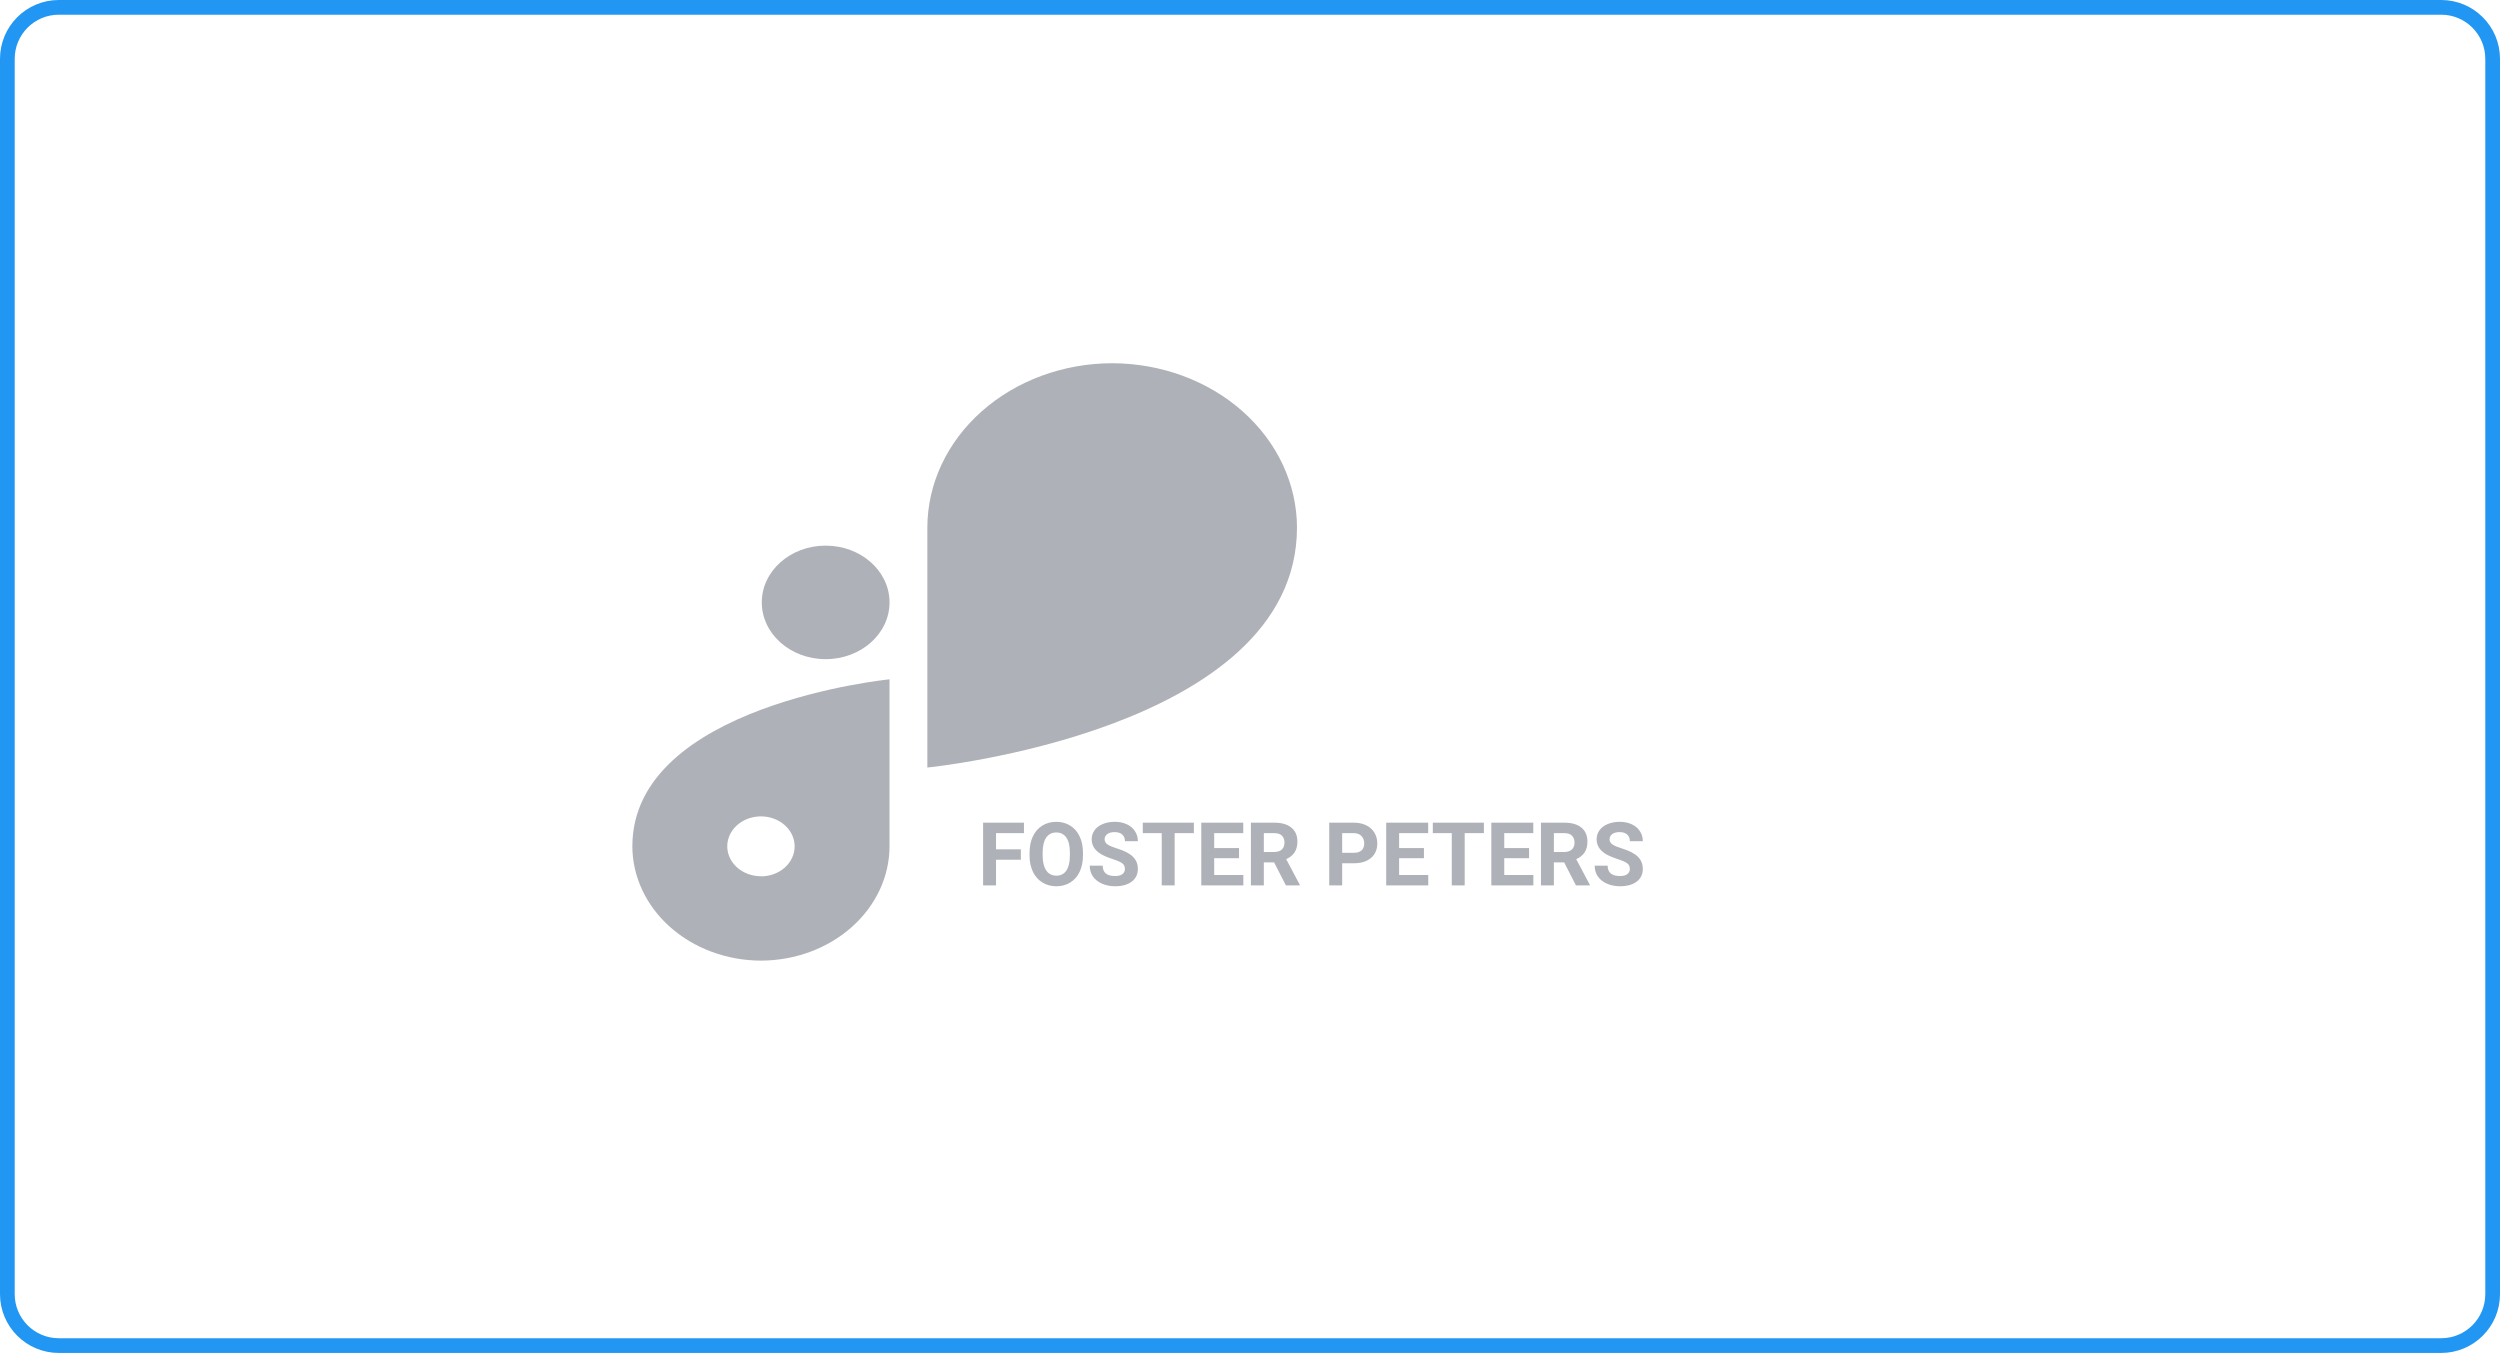
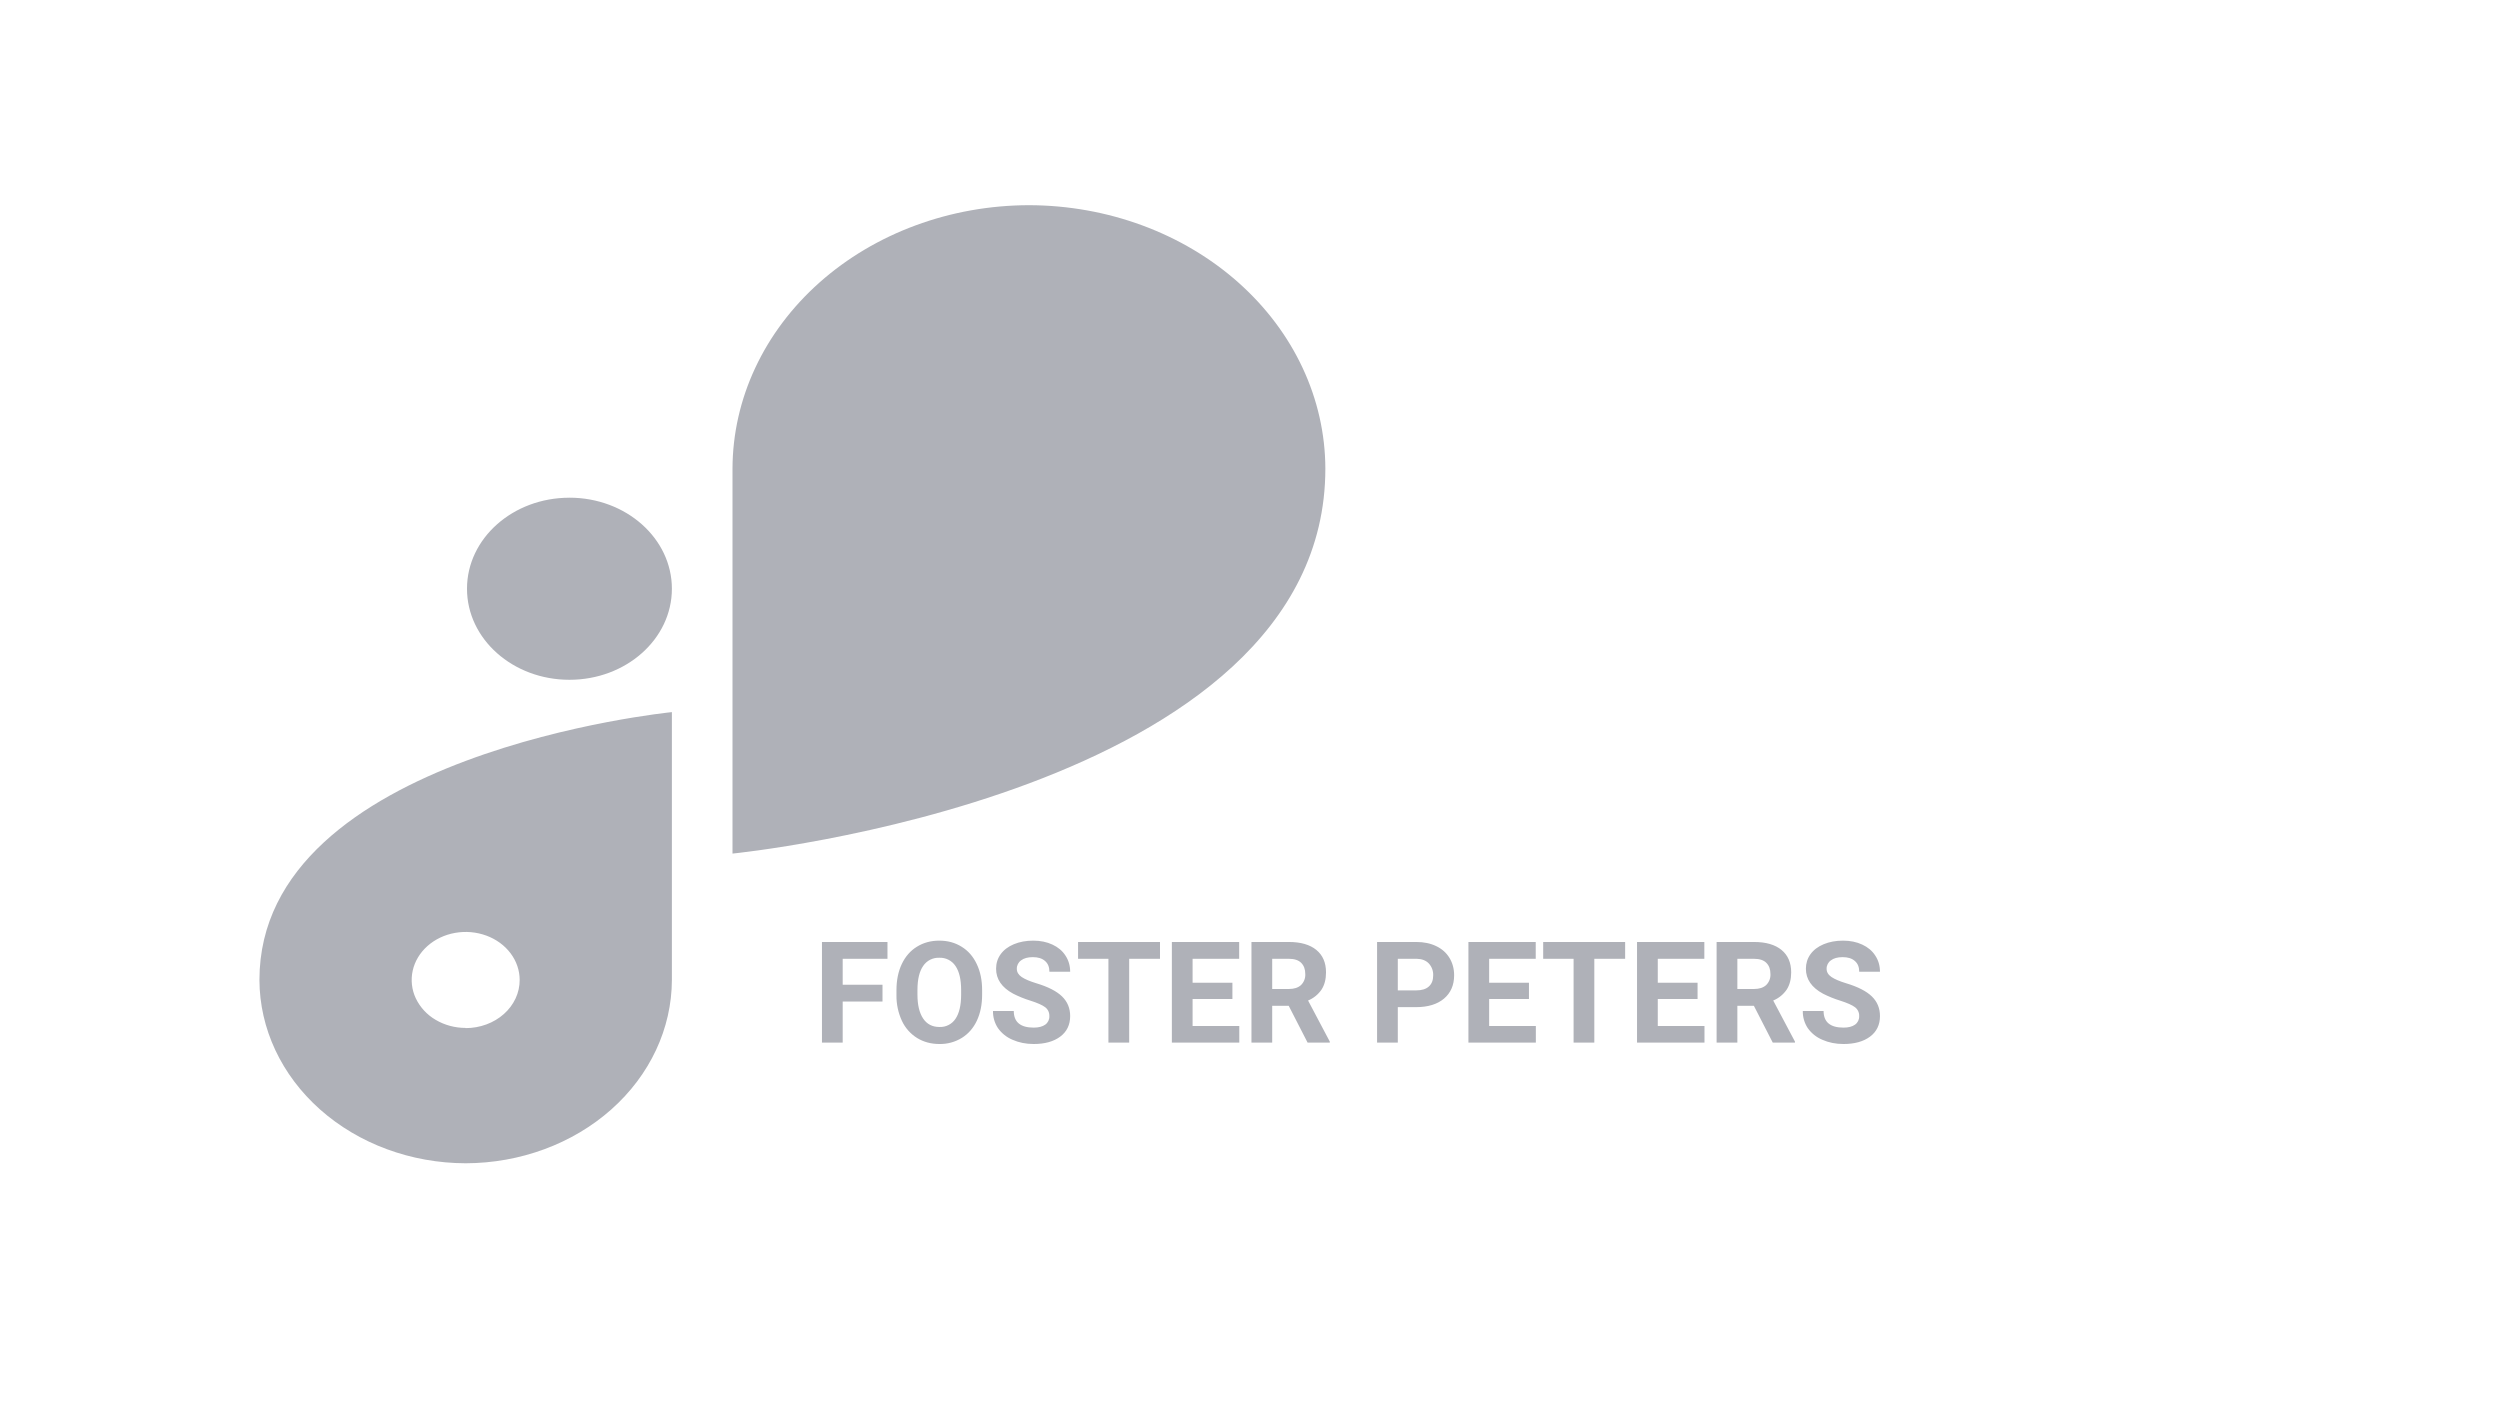
- <svg xmlns="http://www.w3.org/2000/svg" width="170" height="92" viewBox="0 0 170 92" fill="none">
-   <rect x="0.5" y="0.5" width="169" height="91" rx="3.5" stroke="#2196F3" />
-   <path d="M56.146 37.103H56.143C53.745 37.103 51.801 38.83 51.801 40.962V40.964C51.801 43.095 53.745 44.823 56.143 44.823H56.146C58.544 44.823 60.488 43.095 60.488 40.964V40.962C60.488 38.83 58.544 37.103 56.146 37.103Z" fill="#AFB1B8" />
-   <path d="M88.195 35.869C88.188 32.909 86.862 30.072 84.507 27.979C82.153 25.886 78.96 24.707 75.63 24.7V24.7C72.298 24.705 69.105 25.884 66.748 27.977C64.392 30.071 63.066 32.908 63.059 35.869V35.869V52.192C63.059 52.192 88.192 49.704 88.195 35.872V35.869Z" fill="#AFB1B8" />
-   <path d="M43 57.55C43.006 59.609 43.929 61.583 45.568 63.039C47.206 64.496 49.427 65.317 51.744 65.323V65.323C54.061 65.317 56.281 64.496 57.92 63.04C59.558 61.584 60.482 59.611 60.488 57.552V57.552V46.194C60.488 46.194 43 47.927 43 57.55ZM51.744 59.584C51.291 59.584 50.849 59.465 50.472 59.242C50.096 59.018 49.802 58.7 49.629 58.328C49.455 57.956 49.41 57.547 49.498 57.153C49.587 56.758 49.805 56.395 50.125 56.111C50.445 55.826 50.853 55.632 51.297 55.554C51.742 55.475 52.202 55.515 52.62 55.669C53.039 55.823 53.397 56.084 53.648 56.419C53.9 56.754 54.034 57.147 54.034 57.55C54.035 57.817 53.977 58.083 53.862 58.331C53.748 58.578 53.579 58.804 53.366 58.993C53.154 59.183 52.901 59.334 52.622 59.436C52.344 59.539 52.046 59.592 51.744 59.592V59.584Z" fill="#AFB1B8" />
-   <path d="M69.418 58.464H67.73V60.207H66.851V55.941H69.629V56.653H67.73V57.755H69.418V58.464ZM73.642 58.171C73.642 58.591 73.568 58.959 73.42 59.275C73.271 59.592 73.058 59.836 72.781 60.008C72.506 60.18 72.189 60.266 71.832 60.266C71.478 60.266 71.163 60.181 70.885 60.011C70.608 59.841 70.393 59.599 70.241 59.284C70.089 58.968 70.011 58.604 70.01 58.194V57.983C70.01 57.563 70.085 57.194 70.235 56.876C70.387 56.556 70.601 56.31 70.877 56.141C71.154 55.969 71.47 55.883 71.826 55.883C72.181 55.883 72.497 55.969 72.772 56.141C73.049 56.31 73.263 56.556 73.414 56.876C73.566 57.194 73.642 57.562 73.642 57.98V58.171ZM72.752 57.977C72.752 57.53 72.672 57.19 72.511 56.958C72.351 56.725 72.123 56.609 71.826 56.609C71.531 56.609 71.303 56.724 71.143 56.955C70.983 57.184 70.902 57.519 70.9 57.963V58.171C70.9 58.606 70.98 58.944 71.14 59.184C71.3 59.425 71.531 59.545 71.832 59.545C72.127 59.545 72.353 59.43 72.511 59.199C72.67 58.967 72.75 58.629 72.752 58.185V57.977ZM76.493 59.088C76.493 58.922 76.434 58.795 76.317 58.707C76.2 58.617 75.989 58.523 75.684 58.426C75.38 58.326 75.138 58.228 74.961 58.133C74.476 57.871 74.234 57.518 74.234 57.075C74.234 56.845 74.299 56.639 74.427 56.46C74.558 56.278 74.745 56.137 74.987 56.035C75.231 55.934 75.505 55.883 75.807 55.883C76.112 55.883 76.383 55.938 76.622 56.05C76.86 56.159 77.045 56.314 77.175 56.516C77.308 56.717 77.375 56.945 77.375 57.201H76.496C76.496 57.006 76.434 56.854 76.311 56.747C76.188 56.638 76.015 56.583 75.793 56.583C75.578 56.583 75.411 56.629 75.292 56.721C75.172 56.81 75.113 56.93 75.113 57.078C75.113 57.217 75.182 57.333 75.321 57.427C75.462 57.52 75.668 57.608 75.939 57.69C76.439 57.841 76.803 58.027 77.032 58.25C77.26 58.472 77.375 58.75 77.375 59.082C77.375 59.451 77.235 59.741 76.956 59.952C76.677 60.161 76.3 60.266 75.828 60.266C75.5 60.266 75.201 60.206 74.931 60.087C74.662 59.966 74.456 59.801 74.313 59.592C74.172 59.383 74.102 59.141 74.102 58.865H74.984C74.984 59.336 75.265 59.571 75.828 59.571C76.037 59.571 76.2 59.529 76.317 59.445C76.434 59.359 76.493 59.24 76.493 59.088ZM81.183 56.653H79.877V60.207H78.998V56.653H77.709V55.941H81.183V56.653ZM84.254 58.358H82.566V59.501H84.547V60.207H81.687V55.941H84.541V56.653H82.566V57.67H84.254V58.358ZM86.641 58.645H85.941V60.207H85.062V55.941H86.647C87.151 55.941 87.54 56.054 87.813 56.278C88.087 56.503 88.223 56.82 88.223 57.23C88.223 57.521 88.16 57.764 88.033 57.96C87.908 58.153 87.718 58.307 87.462 58.423L88.385 60.166V60.207H87.441L86.641 58.645ZM85.941 57.934H86.65C86.871 57.934 87.042 57.878 87.163 57.767C87.284 57.653 87.344 57.498 87.344 57.301C87.344 57.099 87.287 56.941 87.172 56.826C87.058 56.711 86.883 56.653 86.647 56.653H85.941V57.934ZM91.267 58.704V60.207H90.388V55.941H92.052C92.373 55.941 92.654 56 92.896 56.117C93.14 56.234 93.328 56.401 93.459 56.618C93.59 56.833 93.655 57.078 93.655 57.353C93.655 57.771 93.511 58.101 93.224 58.344C92.939 58.584 92.544 58.704 92.038 58.704H91.267ZM91.267 57.992H92.052C92.285 57.992 92.462 57.937 92.583 57.828C92.706 57.719 92.767 57.562 92.767 57.359C92.767 57.15 92.706 56.981 92.583 56.852C92.46 56.724 92.29 56.657 92.073 56.653H91.267V57.992ZM96.828 58.358H95.14V59.501H97.121V60.207H94.261V55.941H97.115V56.653H95.14V57.67H96.828V58.358ZM100.906 56.653H99.599V60.207H98.72V56.653H97.431V55.941H100.906V56.653ZM103.976 58.358H102.289V59.501H104.269V60.207H101.41V55.941H104.263V56.653H102.289V57.67H103.976V58.358ZM106.364 58.645H105.664V60.207H104.785V55.941H106.37C106.874 55.941 107.262 56.054 107.536 56.278C107.809 56.503 107.946 56.82 107.946 57.23C107.946 57.521 107.883 57.764 107.756 57.96C107.631 58.153 107.44 58.307 107.184 58.423L108.107 60.166V60.207H107.164L106.364 58.645ZM105.664 57.934H106.373C106.593 57.934 106.764 57.878 106.885 57.767C107.007 57.653 107.067 57.498 107.067 57.301C107.067 57.099 107.009 56.941 106.894 56.826C106.781 56.711 106.606 56.653 106.37 56.653H105.664V57.934ZM110.829 59.088C110.829 58.922 110.77 58.795 110.653 58.707C110.536 58.617 110.325 58.523 110.02 58.426C109.716 58.326 109.474 58.228 109.297 58.133C108.812 57.871 108.57 57.518 108.57 57.075C108.57 56.845 108.634 56.639 108.763 56.46C108.894 56.278 109.081 56.137 109.323 56.035C109.567 55.934 109.841 55.883 110.143 55.883C110.448 55.883 110.719 55.938 110.958 56.05C111.196 56.159 111.381 56.314 111.511 56.516C111.644 56.717 111.711 56.945 111.711 57.201H110.832C110.832 57.006 110.77 56.854 110.647 56.747C110.524 56.638 110.351 56.583 110.129 56.583C109.914 56.583 109.747 56.629 109.628 56.721C109.508 56.81 109.449 56.93 109.449 57.078C109.449 57.217 109.518 57.333 109.657 57.427C109.798 57.52 110.004 57.608 110.275 57.69C110.775 57.841 111.139 58.027 111.368 58.25C111.596 58.472 111.711 58.75 111.711 59.082C111.711 59.451 111.571 59.741 111.292 59.952C111.012 60.161 110.636 60.266 110.164 60.266C109.836 60.266 109.537 60.206 109.267 60.087C108.998 59.966 108.792 59.801 108.649 59.592C108.508 59.383 108.438 59.141 108.438 58.865H109.32C109.32 59.336 109.601 59.571 110.164 59.571C110.373 59.571 110.536 59.529 110.653 59.445C110.77 59.359 110.829 59.24 110.829 59.088Z" fill="#AFB1B8" />
+ <svg xmlns="http://www.w3.org/2000/svg" width="106" height="60" fill="none">
+   <path d="M24.146 21.103h-.003c-2.398 0-4.342 1.727-4.342 3.858v.003c0 2.131 1.944 3.859 4.342 3.859h.003c2.398 0 4.342-1.728 4.342-3.859v-.002c0-2.132-1.944-3.86-4.342-3.86ZM56.195 19.87c-.007-2.96-1.333-5.798-3.688-7.891C50.153 9.886 46.96 8.707 43.63 8.7c-3.332.005-6.526 1.184-8.882 3.277-2.356 2.094-3.682 4.931-3.69 7.892v16.323s25.134-2.488 25.137-16.32v-.003ZM11 41.55c.006 2.06.93 4.033 2.568 5.49 1.638 1.456 3.859 2.277 6.176 2.283 2.317-.006 4.537-.827 6.176-2.283 1.638-1.456 2.562-3.429 2.568-5.488V30.194S11 31.927 11 41.55Zm8.744 2.034c-.453 0-.895-.119-1.272-.343a2.107 2.107 0 0 1-.843-.913 1.825 1.825 0 0 1-.13-1.175c.088-.395.306-.758.626-1.042.32-.285.728-.479 1.172-.557a2.558 2.558 0 0 1 1.323.115c.419.154.776.415 1.028.75s.386.728.386 1.13c.001.268-.057.534-.172.782a2.036 2.036 0 0 1-.496.662c-.212.19-.465.34-.744.443a2.539 2.539 0 0 1-.878.156v-.008ZM37.418 42.464H35.73v1.743h-.879V39.94h2.778v.712H35.73v1.102h1.688v.709Zm4.224-.293c0 .42-.074.788-.222 1.104-.149.317-.362.56-.64.733a1.755 1.755 0 0 1-.948.258c-.354 0-.67-.085-.947-.255a1.695 1.695 0 0 1-.644-.727 2.511 2.511 0 0 1-.231-1.09v-.21c0-.42.075-.79.225-1.108.152-.32.366-.566.642-.735.277-.172.593-.258.949-.258.355 0 .67.086.946.258.278.17.491.415.642.735.152.318.228.686.228 1.104v.19Zm-.89-.194c0-.447-.08-.787-.24-1.02a.783.783 0 0 0-.686-.348.782.782 0 0 0-.683.346c-.16.229-.241.564-.243 1.008v.208c0 .435.08.773.24 1.013.16.24.39.36.692.36a.775.775 0 0 0 .68-.345c.158-.232.238-.57.24-1.014v-.208Zm3.74 1.11a.447.447 0 0 0-.175-.38c-.117-.09-.328-.184-.633-.281a4.575 4.575 0 0 1-.723-.293c-.485-.262-.727-.615-.727-1.058 0-.23.064-.436.193-.615.131-.182.318-.323.56-.425.244-.101.518-.152.82-.152.305 0 .576.055.815.167.238.11.423.264.553.466.133.2.2.43.2.685h-.88c0-.195-.06-.347-.184-.454-.123-.11-.296-.164-.518-.164-.215 0-.382.046-.501.138a.426.426 0 0 0-.179.357c0 .139.07.255.208.349.14.093.347.181.618.263.5.15.864.337 1.093.56.228.222.343.5.343.832 0 .369-.14.66-.42.87-.279.209-.654.314-1.127.314-.328 0-.627-.06-.897-.18a1.438 1.438 0 0 1-.618-.494 1.27 1.27 0 0 1-.21-.727h.881c0 .47.281.706.844.706.209 0 .372-.042.49-.126a.418.418 0 0 0 .175-.357Zm4.691-2.434h-1.306v3.554h-.88v-3.554H45.71v-.712h3.474v.712Zm3.07 1.705h-1.687v1.143h1.98v.706h-2.859V39.94h2.854v.712h-1.975v1.017h1.688v.688Zm2.388.287h-.7v1.562h-.879V39.94h1.585c.504 0 .893.113 1.166.337.274.225.41.542.41.952 0 .291-.063.535-.19.73a1.282 1.282 0 0 1-.571.463l.922 1.743v.04h-.943l-.8-1.56Zm-.7-.712h.71c.22 0 .39-.055.512-.166a.607.607 0 0 0 .181-.466c0-.202-.057-.36-.172-.475-.114-.115-.288-.173-.525-.173h-.706v1.28Zm5.326.771v1.503h-.879V39.94h1.664c.32 0 .602.059.844.176.244.117.432.284.563.501.13.215.196.46.196.735 0 .418-.144.748-.43.99-.286.24-.681.361-1.187.361h-.77Zm0-.712h.785c.233 0 .41-.055.53-.164.124-.11.185-.266.185-.469a.704.704 0 0 0-.184-.507c-.123-.128-.293-.195-.51-.199h-.806v1.34Zm5.56.366H63.14v1.143h1.98v.706h-2.859V39.94h2.854v.712H63.14v1.017h1.688v.688Zm4.079-1.705h-1.307v3.554h-.879v-3.554h-1.289v-.712h3.475v.712Zm3.07 1.705H70.29v1.143h1.98v.706h-2.86V39.94h2.854v.712H70.29v1.017h1.687v.688Zm2.388.287h-.7v1.562h-.88V39.94h1.586c.504 0 .892.113 1.166.337.273.225.41.542.41.952 0 .291-.064.535-.19.73a1.283 1.283 0 0 1-.572.463l.923 1.743v.04h-.943l-.8-1.56Zm-.7-.712h.709c.22 0 .391-.055.512-.166a.607.607 0 0 0 .182-.466c0-.202-.057-.36-.173-.475-.113-.115-.288-.173-.524-.173h-.706v1.28Zm5.165 1.155a.447.447 0 0 0-.176-.381c-.117-.09-.328-.184-.633-.281a4.57 4.57 0 0 1-.723-.293c-.485-.262-.727-.615-.727-1.058 0-.23.065-.436.193-.615.131-.182.318-.323.56-.425.244-.101.518-.152.82-.152.305 0 .576.055.815.167.238.11.423.264.553.466.133.2.2.43.2.685h-.88c0-.195-.06-.347-.184-.454-.123-.11-.296-.164-.518-.164-.215 0-.382.046-.501.138a.426.426 0 0 0-.18.357c0 .139.07.255.209.349.14.093.347.181.618.263.5.15.864.337 1.093.56.228.222.343.5.343.832 0 .369-.14.66-.42.87-.279.209-.655.314-1.127.314-.328 0-.627-.06-.897-.18a1.438 1.438 0 0 1-.618-.494 1.27 1.27 0 0 1-.21-.727h.881c0 .47.281.706.844.706.209 0 .372-.042.489-.126a.418.418 0 0 0 .176-.357Z" fill="#AFB1B8" />
</svg>
